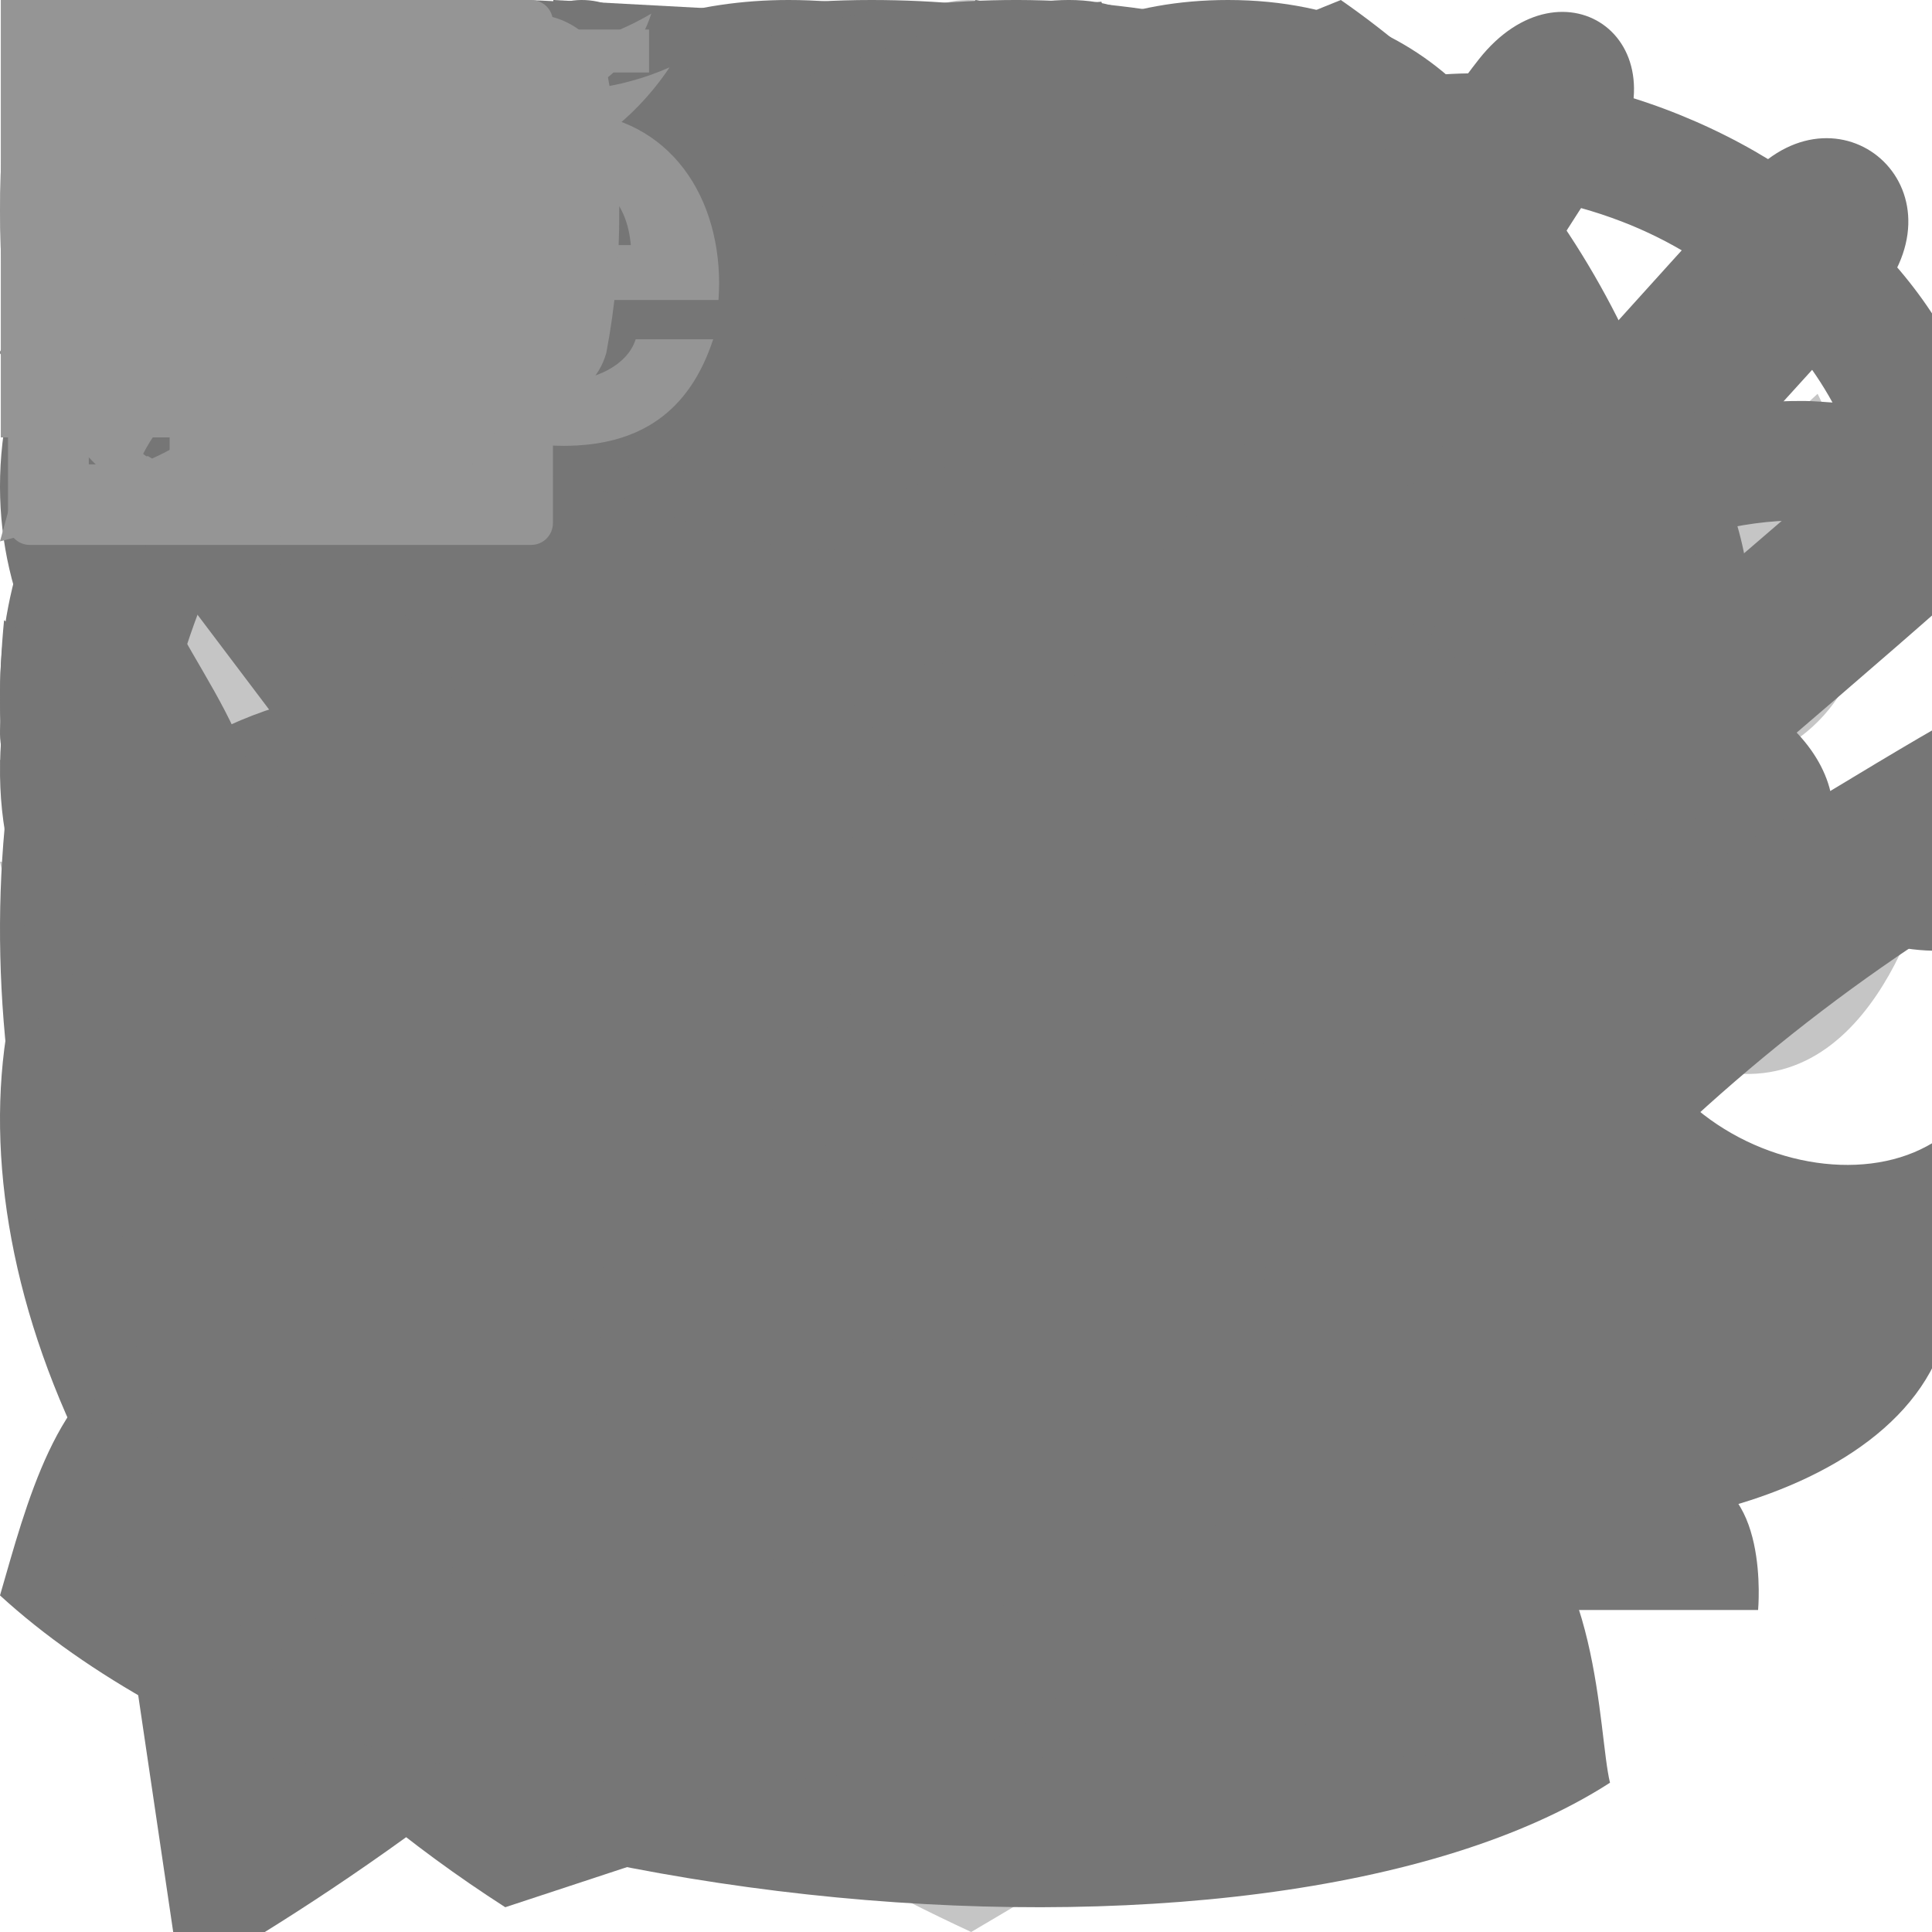
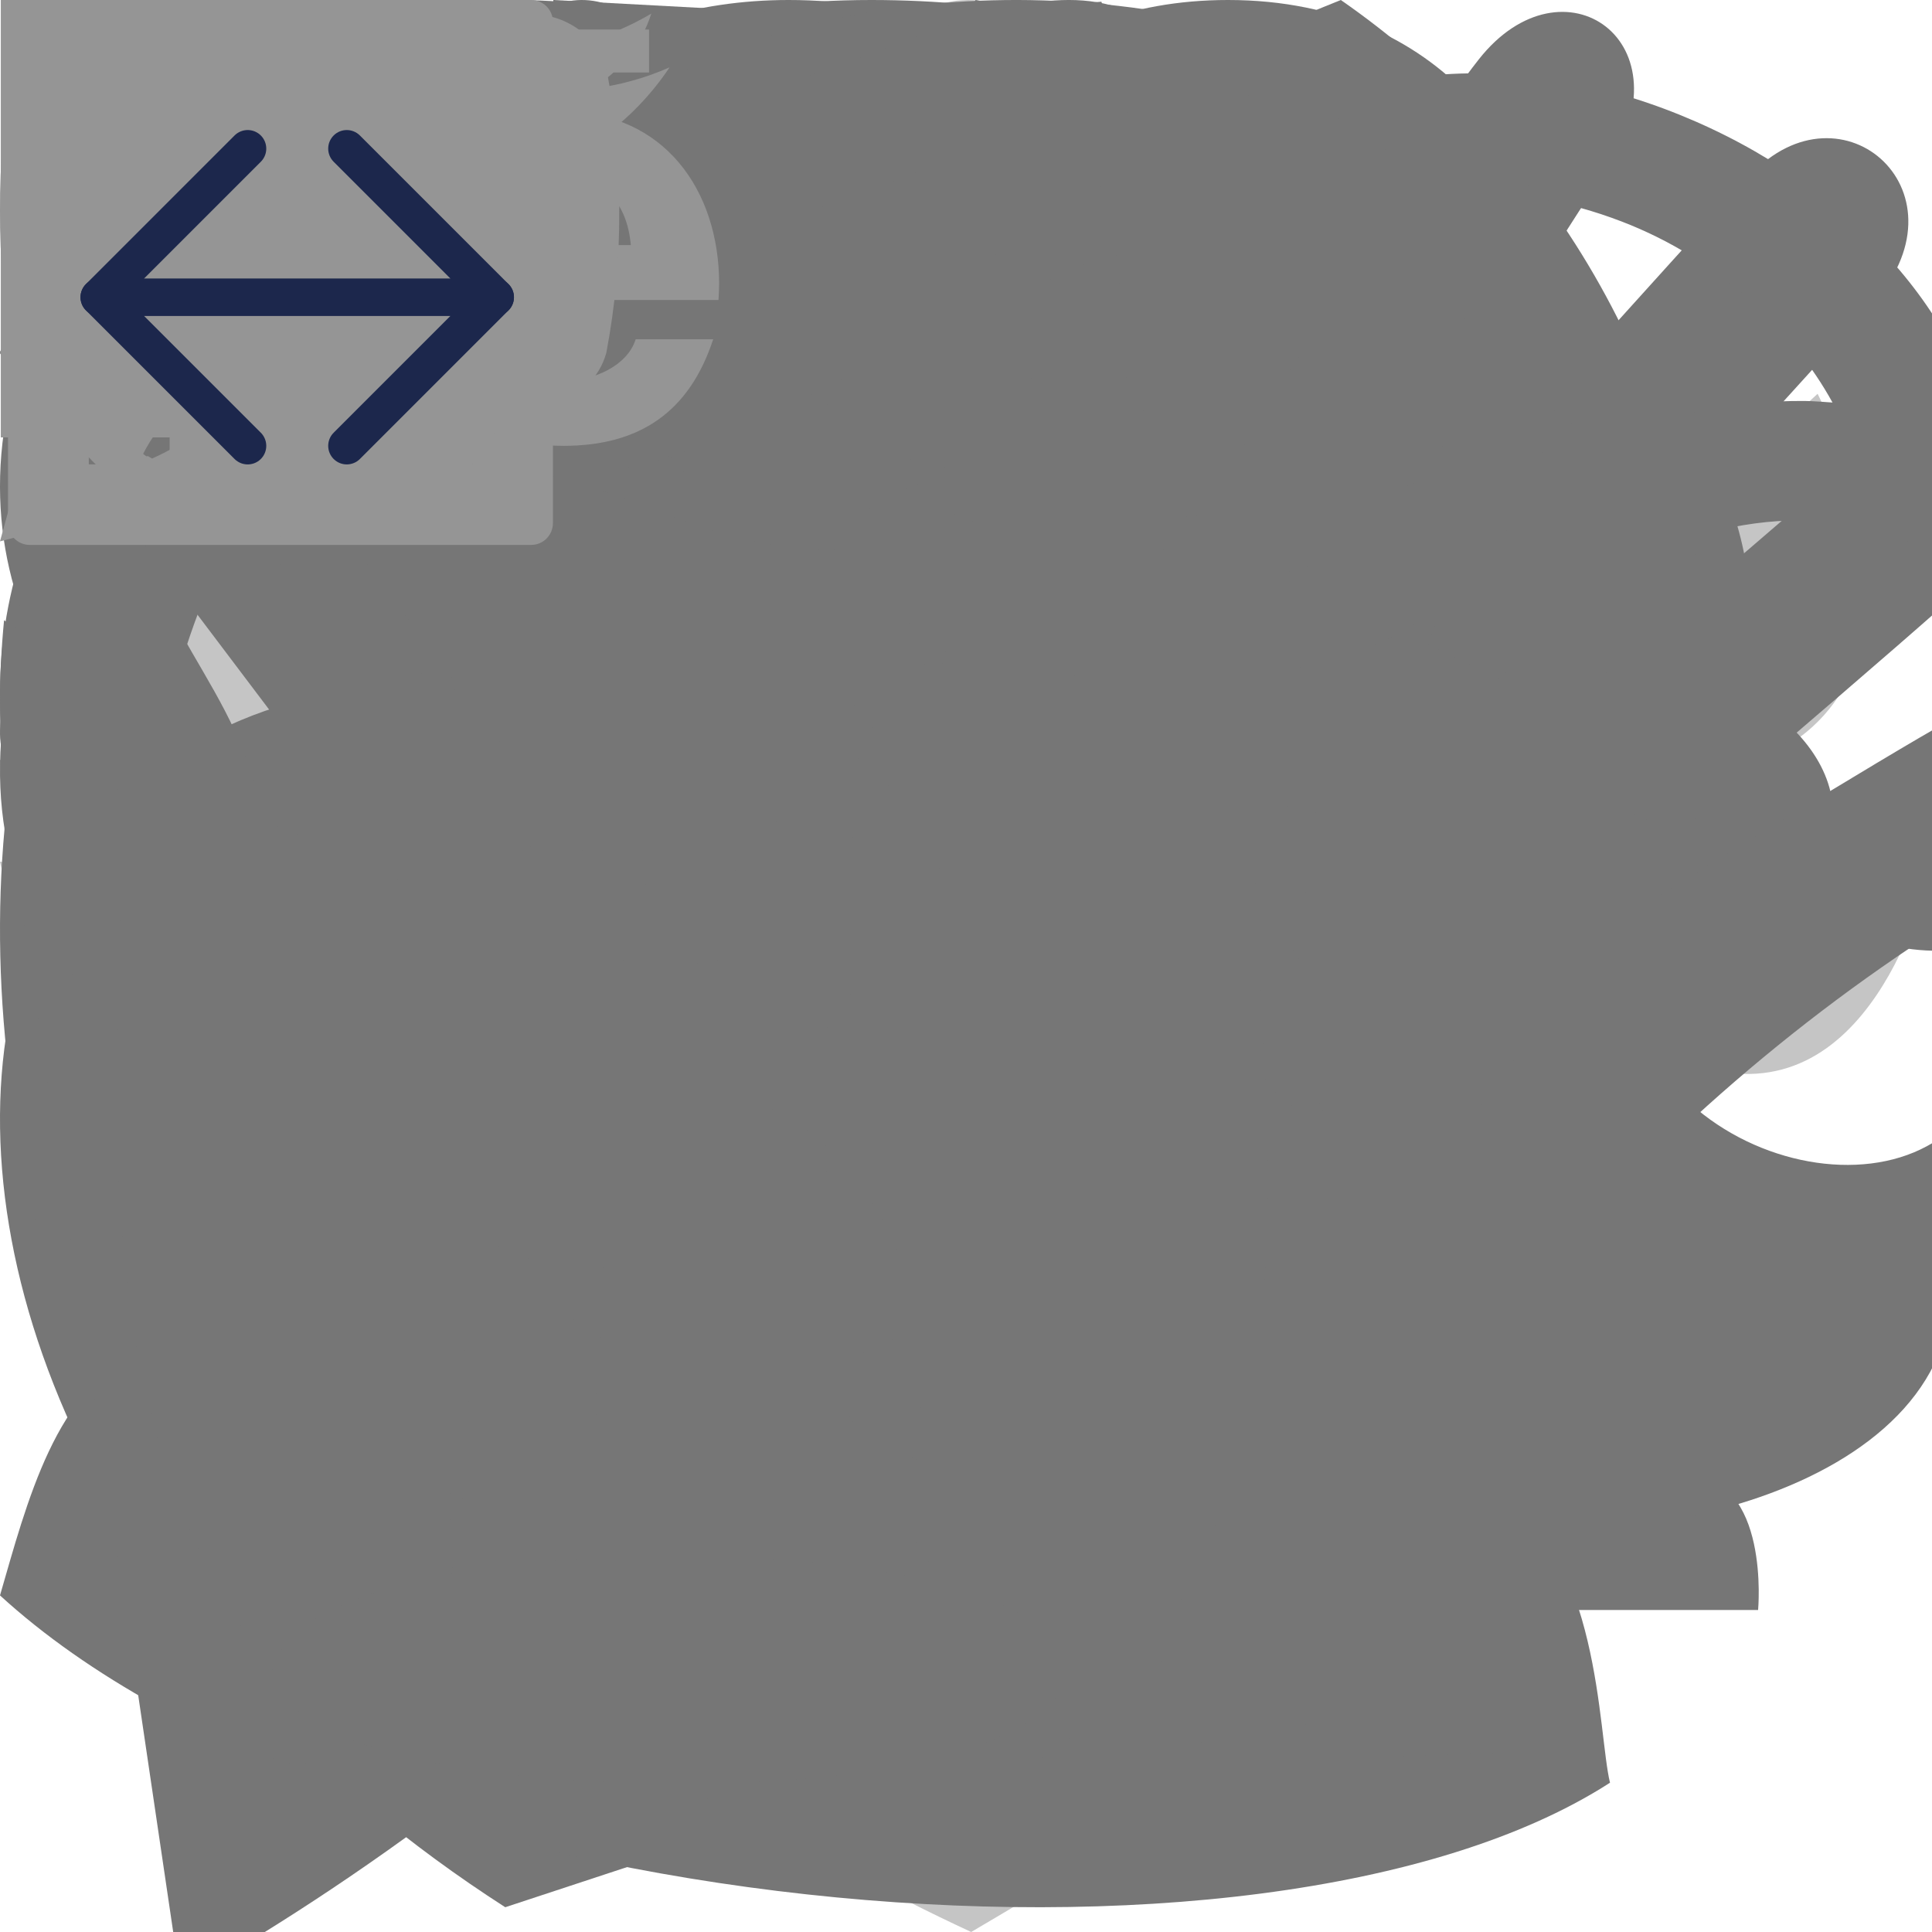
<svg xmlns="http://www.w3.org/2000/svg" width="78" height="78" viewBox="0 0 78 78" fill="none">
  <g id="brend01">
    <path fill-rule="evenodd" clip-rule="evenodd" d="M72.073 30.164C70.659 31.024 68.998 32.02 67.257 33.062C67.319 33.886 67.319 34.714 67.257 35.538L78 34.795C78 34.795 76.122 44.129 69.763 43.308L65.079 42.657C64.685 43.335 64.248 43.988 63.77 44.611L73.76 49.431C73.76 49.431 67.964 56.062 63.247 52.499C62.004 51.561 60.499 50.408 58.948 49.242C58.137 49.813 57.292 50.333 56.416 50.799L62.475 57.964C62.475 57.964 54.957 61.449 52.275 56.596C51.725 55.606 51.091 54.44 50.43 53.222C49.231 53.572 48.015 53.859 46.786 54.082C48.441 57.443 50.456 61.547 51.666 64.041C53.302 67.402 51.169 70.151 47.008 73.121L43.881 62.426L42.075 62.908L43.998 75.121C42.526 76.039 40.923 76.99 39.209 78C37.443 77.179 35.775 76.339 34.257 75.479L36.134 62.537L34.322 62.113L31.162 73.532C26.909 70.542 24.744 67.35 26.471 64.002L31.568 54.16C30.217 53.926 28.88 53.617 27.564 53.235C26.909 54.46 26.255 55.619 25.712 56.616C23.036 61.468 15.512 57.984 15.512 57.984L21.577 50.819C20.704 50.346 19.858 49.824 19.045 49.255C17.495 50.447 15.99 51.6 14.747 52.512C10.03 56.075 4.226 49.444 4.226 49.444L14.223 44.618C13.747 43.994 13.31 43.341 12.915 42.663C11.22 42.898 9.604 43.113 8.224 43.315C1.865 44.136 0 34.788 0 34.788L10.743 35.531C10.681 34.707 10.681 33.88 10.743 33.056C8.983 32.007 7.321 31.011 5.908 30.164C-0.713 26.145 4.639 15.938 4.639 15.938L23.128 32.919C20.04 35.831 21.25 42.435 26.687 42.435C34.335 42.435 33.988 31.558 26.811 31.558C26.36 31.556 25.91 31.606 25.47 31.708L24.881 29.832L28.741 27.741L28.303 26.484C28.303 26.484 24.894 26.249 22.899 28.308L21.276 20.296L37.881 22.146L35.65 25.819L39.085 32.984L42.52 25.819L40.322 22.146L56.024 20.016L55.271 28.308C53.603 26.21 49.73 26.484 49.73 26.484L49.291 27.741L53.407 29.916L52.752 31.708C52.306 31.609 51.849 31.559 51.392 31.558C44.195 31.558 43.868 42.435 51.509 42.435C57.005 42.435 58.202 35.7 54.977 32.834L73.381 15.899C73.381 15.899 78.694 26.132 72.073 30.164ZM33.524 17.462C25.149 6.676 34.963 4.943 34.963 4.943L39.013 11.118L43.246 4.871C43.246 4.871 52.406 6.637 45.157 17.508L33.524 17.462ZM36.141 1.83C37.207 -0.717 40.891 -0.392 42.232 1.497L39.013 6.865L36.141 1.83Z" fill="#C5C5C5" />
  </g>
  <g id="brend02">
    <path fill-rule="evenodd" clip-rule="evenodd" d="M40.363 76.585L30.307 73.735L20.398 77C-10.828 56.93 -5.041 17.631 29.824 29.952C67.684 17.063 68.435 57.574 40.363 76.585ZM31.048 35.926L31.033 67.675L39.731 70.064C60.897 55.12 60.988 23.576 31.048 35.926ZM36.081 55.422C36.081 55.422 36.081 49.481 36.081 46.015C36.081 40.734 44.243 40.205 44.243 46.015C44.243 51.792 36.081 55.422 36.081 55.422ZM27.637 24.393L9.919 5.534L15.451 0L25.046 13.926C26.547 6.246 35.639 0.745 44.466 0.069C48.624 12.359 43.825 26.712 27.637 24.393Z" fill="#767676" />
  </g>
  <g id="brend03">
    <path fill-rule="evenodd" clip-rule="evenodd" d="M56.155 35.242C57.467 33.066 57.481 30.229 57.481 27.422C57.481 14.217 43.199 16.852 43.199 16.852C43.199 16.852 43.519 5.939 31.826 5.939C21.034 5.939 19.818 16.71 19.818 16.71C19.818 16.71 5.408 15.375 5.408 28.646C5.408 30.693 5.885 32.742 6.856 34.546L2.32 36.625C0.755 33.966 0 30.904 0 27.928C0 19.764 5.668 11.222 16.074 11.222C18.264 4.351 24.285 0 31.834 0C40.735 0 45.542 5.525 47.287 11.216C56.536 11.216 63 19.005 63 27.617C63 31.275 62.07 35.118 59.957 38.194L56.155 35.242ZM25.488 49.508C25.551 34.094 32.24 35.741 33.118 25.639L35.739 25.254C40.735 32.944 42.126 40.277 38.467 49.894C43.347 48.269 44.271 40.498 57.02 41.398L58.17 41.85C58.17 41.85 54.668 57.687 36.04 60.728L34.05 72L23.664 70.213L26.798 60.848C11.681 58.726 4.555 41.103 4.555 41.103L6.514 39.154C12.673 44.182 19.13 40.726 25.488 49.508Z" fill="#767676" />
  </g>
  <g id="brend04">
    <path fill-rule="evenodd" clip-rule="evenodd" d="M69.993 36.914C66.931 37.84 62.027 39.251 59.211 40.057L58.648 42.94C61.278 43.655 64.679 45.441 66.984 51.246L61.179 59.198C61.179 59.198 64.295 59.446 68.119 59.554C71.476 59.648 70.979 65 70.979 65H34.483C34.483 65 30.922 45.038 47.412 31.46C46.758 23.466 47.677 17.777 50.693 14.382L50.742 5.26L58.227 10.854C65.154 10.516 69.917 17.944 70.566 23.283L61.795 26.85L60.771 32.083L67.344 31.816L69.462 27.568C74.61 29.603 76.144 35.056 69.993 36.914ZM30.196 64.731C21.203 63.653 14.993 58.774 14.993 48.864C14.993 37.873 21.579 13.527 1.144 16.692L0 14.209C3.195 7.282 9.75 0 20.724 0C32.853 0 38.88 7.607 38.88 21.679C38.88 37.911 27.747 39.026 30.196 64.731Z" fill="#767676" />
  </g>
  <g id="brend05">
    <path fill-rule="evenodd" clip-rule="evenodd" d="M28.214 56.29C18.976 55.158 21.014 42.034 29.687 43.098C38.327 44.156 36.651 57.324 28.214 56.29ZM0 64.411C1.061 60.765 2.278 55.823 5.749 54.611C15.512 38.511 39.386 0 39.386 0L44.31 0.984C44.31 0.984 48.286 16.261 52.34 31.442L46.156 30.829C43.149 19.288 40.485 9.136 40.485 9.136C40.485 9.136 38.329 12.712 35.188 17.919C43.255 25.326 34.92 40.02 24.222 36.11C19.64 43.717 15.263 50.986 12.906 54.915C20.456 62.027 46.315 64.877 53.718 60.163C53.353 58.7 52.878 56.827 52.329 54.68C51.116 55.044 49.748 55.173 48.231 54.987C34.532 53.309 37.556 33.847 50.416 35.424C58.7 36.439 60.581 44.96 57.498 50.442C58.75 54.944 59.773 58.478 60.348 60.188C64.634 62.667 64.504 69.951 65 71.973C50.958 81.023 14.263 77.468 0 64.411Z" fill="#767676" />
  </g>
  <g id="brend06">
    <path fill-rule="evenodd" clip-rule="evenodd" d="M57.605 49.607C50.829 49.607 43.97 44.941 43.97 36.024C43.97 30.423 39.697 27.493 35.477 27.493C33.337 27.493 31.389 28.259 29.989 29.651C28.336 31.296 27.462 33.813 27.462 36.93C27.462 52.173 35.221 61.154 51.881 65.195C53.428 65.57 54.382 67.147 54.012 68.715C53.696 70.055 52.515 70.957 51.213 70.957C50.991 70.957 50.765 70.931 50.541 70.877C31.404 66.234 21.701 54.813 21.701 36.931C21.701 30.967 24.015 27.413 25.955 25.481C28.438 23.011 31.821 21.651 35.478 21.651C44.736 21.651 49.732 29.056 49.732 36.024C49.732 41.371 53.687 43.765 57.606 43.765C59.859 43.765 62.036 42.964 63.577 41.567C65.319 39.99 66.239 37.68 66.239 34.891C66.239 16.948 50.114 5.842 35.175 5.842C25.309 5.842 16.881 10.202 11.443 18.12C5.103 27.352 3.993 40.192 8.473 52.47C9.025 53.982 8.262 55.664 6.771 56.223C5.278 56.783 3.621 56.01 3.07 54.496C-2.063 40.428 -0.7 25.581 6.717 14.782C13.166 5.388 23.538 0 35.174 0C45.693 0 55.274 3.936 62.154 11.084C68.411 17.585 72 26.262 72 34.891C72 40.576 69.507 44.029 67.416 45.923C64.793 48.299 61.309 49.607 57.605 49.607ZM34.599 10.567C47.35 9.783 60.586 19.818 60.586 35.301C60.586 36.914 59.296 38.222 57.705 38.222C56.114 38.222 54.825 36.914 54.825 35.301C54.825 23.03 44.359 15.457 34.599 16.409C25.6 17.286 16.669 23.378 16.264 36.435C15.812 50.96 21.117 60.875 31.54 67.616C32.881 68.484 33.274 70.29 32.418 71.649C31.869 72.523 30.938 73 29.987 73C29.457 73 28.921 72.852 28.44 72.542C16.37 64.734 10.067 52.918 10.501 36.436C10.948 19.492 22.888 11.288 34.599 10.567ZM33.067 36.44C33.067 34.826 34.356 33.52 35.948 33.52C37.539 33.52 38.829 34.826 38.829 36.44C38.829 42 40.696 46.58 44.227 49.684C48.595 53.525 55.303 54.916 63.627 53.707C65.198 53.481 66.662 54.588 66.887 56.184C67.112 57.782 66.019 59.26 64.443 59.489C62.231 59.81 60.102 59.971 58.069 59.971C50.883 59.971 44.87 57.981 40.452 54.097C35.69 49.911 33.067 43.64 33.067 36.44Z" fill="#767676" />
  </g>
  <g id="brend07">
    <path fill-rule="evenodd" clip-rule="evenodd" d="M34.5 63C15.446 63 0 47.521 0 28.427C0 27.285 0.056 26.155 0.164 25.041L21.917 39.409L23.522 39.73L68.18 20.91C68.716 23.331 69 25.845 69 28.427C69.001 47.521 53.555 63 34.5 63ZM21.918 33.715L1.066 19.867C1.586 17.822 2.29 15.85 3.156 13.968L21.106 25.58H22.731L62.814 8.672C64.277 10.773 65.514 13.045 66.487 15.453L23.716 33.841L21.918 33.715ZM21.105 19.886L5.469 9.743C6.617 7.957 7.924 6.284 9.371 4.743L21.927 13.06L54.132 0C56.155 1.405 58.023 3.02 59.698 4.817L22.643 20.218L21.105 19.886Z" fill="#767676" />
  </g>
  <g id="brend08">
    <path fill-rule="evenodd" clip-rule="evenodd" d="M55.292 50.468L35.428 54.952C33.566 57.961 38.739 60.186 39.526 59.431L40.279 60.693C37.589 63.944 32.152 65.791 27.887 64.316C18.622 73.958 7.288 80 7.288 80L0 30.683C0 30.683 12.875 33.267 24.594 39.711C28.617 37.292 34.422 36.873 38.963 39.906L38.71 41.522C35.003 41.463 32.796 44.083 33.83 46.03L33.968 46.16L54.367 44.449L67.293 37.297L68 51.624L55.292 50.468ZM11.622 66.677C8.794 67.137 9.254 71.686 12.518 71.155C15.271 70.73 14.501 66.228 11.622 66.677ZM17.766 48.385L13.093 49.423L15.703 61.272L19.456 60.316L17.766 48.385ZM26.962 46.485L22.243 47.258L24.623 59.018L28.422 58.062L26.962 46.485ZM37.974 33.043L38.791 24.263L36.256 23.602L37.486 17.354L32.141 17.218C32.141 17.218 31.267 24.057 31.031 26.346C30.238 34.642 19.571 32.028 22.749 24.824L28.738 25.65L29.623 11.801L44.101 12.633L41.802 19.761L44.464 20.41L37.974 33.043ZM24.899 5.724C24.899 5.724 23.973 13.194 23.824 14.751C23.013 23.266 11.432 20.988 14.863 13.2L21.341 14.091L22.341 0L31.899 0.513C32.842 3.995 28.91 5.724 24.899 5.724Z" fill="#767676" />
  </g>
  <g id="brend09">
    <path fill-rule="evenodd" clip-rule="evenodd" d="M78.783 29.048C83.087 26.644 86.452 32.774 81.647 35.458C74.703 39.419 68.431 44.507 63.076 50.523C58.248 46.396 53.364 40.627 51.165 36.636L50.508 15.859C50.508 15.859 57.128 5.675 59.703 2.397C63.107 -1.922 68.257 1.708 64.853 6.836C62.262 10.747 56.087 20.675 56.087 20.675L57.277 21.901C57.277 21.901 68.014 9.929 70.652 7.085C74.385 3.078 79.698 7.838 75.511 12.357C72.632 15.466 61.292 28.095 61.292 28.095L62.348 29.329C62.348 29.329 73.234 19.849 76.184 17.413C80.411 13.928 84.543 18.832 80.043 23.023C76.967 25.867 65.956 35.186 65.956 35.186L66.613 36.396C66.613 36.396 76.138 30.498 78.783 29.048ZM45.961 67.59L35.169 54.369L33.517 55.691L41.023 69.754C38.224 70.735 35.265 71.144 32.312 70.955C28.493 60.026 20.933 46.116 2.026 33.007C-2.505 29.857 1.416 24.104 5.477 26.901C7.981 28.615 16.856 35.402 16.856 35.402L17.639 34.257C17.639 34.257 7.567 23.912 4.773 20.763C0.688 16.172 5.266 11.7 9.14 15.579C11.848 18.295 21.802 28.8 21.802 28.8L23.007 27.686C23.007 27.686 12.904 14 10.329 10.619C6.596 5.707 12.333 1.476 15.667 5.811C18.014 8.904 27.593 21.837 27.593 21.837L28.885 20.731C28.885 20.731 23.641 10.242 21.426 6.091C18.523 0.731 24.001 -2.378 26.967 2.261C29.581 6.324 32.203 11.316 34.997 16.684L35.419 29.97L37.939 30.098C38.158 26.524 38.479 21.404 38.667 19.337C39.191 13.647 40.702 10.867 46.329 10.09L47.416 38.487C51.408 44.425 55.884 49.785 61.057 53.712C57.168 59.493 51.994 64.247 45.961 67.582V67.59Z" fill="#767676" />
  </g>
  <g id="brend10">
    <path fill-rule="evenodd" clip-rule="evenodd" d="M86.802 41.569C86.123 45.579 83.804 48.84 80.275 50.752C79.794 51.013 79.289 51.226 78.771 51.412C79.43 60.061 65.541 63.198 58.06 61.133L60.839 70.752L53.69 71L41.169 53.285C36.954 54.461 31.968 55.031 28.756 49.923C28.451 49.439 28.186 48.955 27.957 48.467C27.126 48.634 26.294 48.719 25.47 48.719C23.072 48.719 19.132 48.017 17.093 46.631C15.392 45.474 14.118 43.971 13.429 42.384C9.132 42.963 5.513 41.968 3.079 39.495C0.061 36.429 -0.802 31.351 0.773 25.911C2.875 18.646 9.18 10.459 21.72 7.409C22.763 6.126 24.036 4.975 25.576 4C33.449 -0.987 46.242 -1.418 55.933 3.311C59.436 2.62 63.274 2.939 67.14 4.374C74.117 6.963 79.188 12.367 80.141 17.859C82.03 18.857 83.555 20.294 84.575 22.189C86.664 26.072 86.992 29.963 85.551 33.106C86.831 35.548 87.307 38.592 86.802 41.569ZM81.649 37.478C78.014 39.515 74.444 37.479 74.444 37.479L75.02 33.671C77.472 33.904 79.469 33.15 80.509 31.608C81.671 29.888 81.49 27.329 80.016 24.587C78.363 21.515 74.796 21.027 72.815 21.009C72.774 21.009 72.732 21.008 72.69 21.008C67.733 21.008 62.678 23.795 60.636 27.433L57.663 26.024C58.295 24.033 59.297 22.354 60.567 20.972C58.441 19.21 57.057 16.071 57.742 12.99L60.674 12.723C60.651 14.046 62.099 17.11 65.084 17.748C67.412 16.693 70.072 16.169 72.862 16.188C73.245 16.192 73.611 16.228 73.983 16.251C72.396 13.363 69.445 10.465 65.464 8.94C56.655 5.564 50.719 10.805 49.363 12.606C46.094 16.949 48.19 21.043 49.783 23.709L47.16 26.04C45.023 24.079 43.235 21.494 42.822 18.479C39.462 19.477 34.95 19.237 32.422 14.994L34.808 13.378C37.488 15.361 41.734 15.189 43.755 12.741C44.2 11.768 44.783 10.773 45.567 9.753C46.754 8.209 48.138 6.923 49.665 5.894C43.075 4.117 33.766 4.41 28.146 7.97C24.906 10.022 23.33 12.836 23.33 16.575C23.33 19.379 25.557 23.808 28.55 24.504L26.796 27.867C24.732 27.387 23.082 26.35 21.813 25.014L19.228 28.266L16.664 27.014L19.189 20.482C18.773 19.18 18.561 17.841 18.561 16.575C18.561 15.47 18.691 14.419 18.898 13.403C10.985 16.649 7.023 22.01 5.585 26.979C4.487 30.774 4.912 34.196 6.725 36.037C8.162 37.495 10.366 37.838 12.438 37.705L17.96 33.424L19.787 34.949L18.132 40.309C18.999 43.035 21.836 44.443 27.013 43.432C27.195 41.508 27.995 39.537 29.511 37.492C30.669 35.928 31.99 34.852 33.428 34.107L36.145 26.872L38.867 26.752L38.574 32.687C43.141 32.22 48.255 33.145 53.009 32.435L53.889 35.556C46.909 38.744 39.765 33.542 33.289 40.405C30.962 42.871 31.847 45.014 33.297 47.175C35.368 50.264 39.261 48.406 43.241 47.204C49.277 45.382 53.658 44.097 61.908 44.728C59.943 41.033 60.134 36.562 62.771 31.643L66.651 33.162C63.928 39.374 66.481 42.968 68.245 44.556C70.97 47.01 75.072 47.749 77.793 46.275C80.642 44.73 81.469 42.134 81.709 40.725C81.891 39.638 81.856 38.517 81.649 37.478Z" fill="#767676" />
  </g>
  <g id="brend11">
    <path fill-rule="evenodd" clip-rule="evenodd" d="M51.426 30.494C48.239 34.723 57.075 59.681 42.164 71L37.443 67.947C42.638 35.499 13.358 36.844 18.86 67.942L14.563 70.999C-0.616 58.755 7.127 33.561 4.086 30.046C-1.588 23.483 -2.65 13.665 9.411 1.658C13.886 -2.796 20.467 4.059 27.461 4.059C34.456 4.059 42.473 -3.162 47.316 1.658C58.23 12.521 57.975 21.803 51.426 30.494ZM44.482 7.576C41.381 4.489 36.756 7.183 32.117 8.725C33.944 10.673 35.495 12.953 36.296 14.572L32.568 16.002C30.702 13.149 25.985 10.049 22.703 8.615C18.592 7.131 14.874 4.818 12.104 7.575C7.668 11.991 5.374 15.661 5.374 19.272C5.374 24.858 9.97 27.879 10.509 33.066C23.43 38.995 29.983 25.907 44.734 32.394C44.734 26.598 50.302 24.129 50.302 19.119C50.3 15.308 48.492 11.567 44.482 7.576Z" fill="#767676" />
  </g>
  <g id="brend12">
    <path fill-rule="evenodd" clip-rule="evenodd" d="M49.882 27.154C49.327 27.154 48.791 27.129 48.27 27.084L50.317 23.305C62.302 22.713 62.191 3.818 49.525 3.818C44.005 3.818 40.745 7.384 39.881 11.465L51.833 11.404L52.996 13.634L29.775 46.624L30.644 62.916C48.202 63.844 46.991 72 27.627 72C6.451 72 6.13 63.864 23.8 62.919L24.564 46.786L0 14.261L1.607 11.663L35.981 11.486C36.898 5.461 41.515 1.38252e-08 49.576 1.38252e-08C67.48 -0.001 67.367 27.154 49.882 27.154ZM5.796 15.558C5.796 15.558 20.357 34.657 22.2 37.152C24.07 39.684 30.379 39.439 32.098 37.133C33.678 35.015 47.087 15.223 47.087 15.223L5.796 15.558ZM30.616 34.254C29.185 36.37 25.038 36.431 23.139 33.909C21.651 31.931 13.076 20.44 13.076 20.44C24.628 15.103 27.144 25.584 39.53 20.953C39.53 20.953 31.731 32.604 30.616 34.254Z" fill="#767676" />
  </g>
  <g id="soc01">
    <path fill-rule="evenodd" clip-rule="evenodd" d="M15.756 13.155C15.486 13.02 14.165 12.371 13.918 12.28C13.672 12.191 13.493 12.146 13.313 12.416C13.134 12.684 12.619 13.29 12.463 13.469C12.305 13.649 12.149 13.671 11.88 13.537C11.611 13.401 10.745 13.118 9.718 12.202C8.919 11.489 8.379 10.609 8.222 10.339C8.066 10.071 8.205 9.925 8.34 9.791C8.461 9.671 8.609 9.477 8.743 9.321C8.878 9.163 8.922 9.051 9.012 8.871C9.103 8.692 9.057 8.535 8.989 8.401C8.922 8.266 8.385 6.942 8.161 6.404C7.943 5.88 7.721 5.951 7.556 5.942C7.399 5.935 7.22 5.933 7.041 5.933C6.862 5.933 6.57 6 6.324 6.27C6.077 6.539 5.383 7.189 5.383 8.513C5.383 9.836 6.346 11.114 6.481 11.294C6.615 11.473 8.376 14.189 11.073 15.354C11.715 15.63 12.216 15.796 12.606 15.919C13.25 16.124 13.836 16.095 14.299 16.026C14.815 15.949 15.89 15.375 16.114 14.747C16.338 14.119 16.338 13.581 16.271 13.469C16.204 13.357 16.025 13.29 15.755 13.155H15.756ZM10.851 19.853H10.847C9.245 19.853 7.672 19.422 6.294 18.606L5.969 18.412L2.583 19.301L3.487 16L3.274 15.662C2.379 14.236 1.905 12.587 1.907 10.903C1.909 5.972 5.921 1.961 10.854 1.961C13.243 1.961 15.488 2.893 17.176 4.583C18.009 5.412 18.669 6.398 19.118 7.484C19.567 8.57 19.797 9.734 19.793 10.909C19.791 15.84 15.78 19.853 10.851 19.853ZM18.461 3.299C17.464 2.295 16.278 1.5 14.972 0.958C13.665 0.416 12.264 0.139 10.85 0.143C4.92 0.143 0.092 4.97 0.09 10.902C0.09 12.799 0.584 14.65 1.526 16.281L0 21.857L5.703 20.36C7.281 21.22 9.049 21.67 10.846 21.67H10.851C16.78 21.67 21.608 16.844 21.61 10.91C21.614 9.496 21.338 8.096 20.797 6.789C20.257 5.483 19.463 4.296 18.461 3.299Z" fill="#959595" />
  </g>
  <g id="soc02">
    <path fill-rule="evenodd" clip-rule="evenodd" d="M11.466 0.143C5.473 0.143 0.61 5.006 0.61 11C0.61 16.994 5.473 21.857 11.466 21.857C17.448 21.857 22.323 16.994 22.323 11C22.323 5.006 17.448 0.143 11.466 0.143ZM18.637 5.147C19.974 6.775 20.714 8.811 20.734 10.918C20.428 10.859 17.366 10.235 14.281 10.623C14.21 10.47 14.151 10.305 14.08 10.14C13.888 9.687 13.684 9.24 13.469 8.798C16.883 7.408 18.437 5.407 18.637 5.147ZM11.466 1.745C13.822 1.745 15.976 2.627 17.613 4.076C17.448 4.311 16.047 6.184 12.75 7.42C11.23 4.63 9.547 2.344 9.288 1.991C10.002 1.825 10.733 1.742 11.466 1.744V1.745ZM7.522 2.616C7.769 2.946 9.417 5.242 10.96 7.974C6.626 9.128 2.799 9.104 2.387 9.104C2.988 6.231 4.932 3.841 7.522 2.616ZM2.187 11.012V10.729C2.588 10.741 7.086 10.8 11.714 9.41C11.985 9.929 12.232 10.458 12.467 10.988C12.35 11.023 12.22 11.059 12.102 11.094C7.322 12.636 4.778 16.852 4.566 17.206C3.035 15.506 2.187 13.299 2.187 11.012ZM11.466 20.279C9.323 20.279 7.345 19.549 5.779 18.325C5.944 17.983 7.828 14.355 13.056 12.531C13.08 12.519 13.092 12.519 13.115 12.507C14.422 15.886 14.951 18.724 15.094 19.537C13.974 20.02 12.75 20.279 11.466 20.279ZM16.636 18.689C16.542 18.124 16.047 15.416 14.834 12.083C17.743 11.624 20.286 12.378 20.604 12.484C20.203 15.062 18.72 17.288 16.636 18.689Z" fill="#959595" />
  </g>
  <g id="soc03">
    <path d="M21.443 0H1.203C0.716 0 0.323 0.393 0.323 0.88V21.12C0.323 21.607 0.716 22 1.203 22H21.443C21.93 22 22.323 21.607 22.323 21.12V0.88C22.323 0.393 21.93 0 21.443 0ZM6.849 18.747H3.585V8.247H6.849V18.747ZM5.218 6.812C4.844 6.812 4.478 6.701 4.167 6.493C3.856 6.285 3.613 5.989 3.47 5.644C3.327 5.298 3.29 4.918 3.363 4.551C3.436 4.184 3.616 3.847 3.88 3.582C4.145 3.317 4.482 3.137 4.849 3.064C5.216 2.991 5.597 3.029 5.942 3.172C6.288 3.315 6.583 3.557 6.791 3.869C6.999 4.18 7.11 4.546 7.11 4.92C7.107 5.965 6.26 6.812 5.218 6.812ZM19.07 18.747H15.809V13.64C15.809 12.422 15.787 10.857 14.112 10.857C12.415 10.857 12.154 12.182 12.154 13.552V18.747H8.895V8.247H12.024V9.683H12.069C12.503 8.858 13.567 7.986 15.157 7.986C18.462 7.986 19.07 10.161 19.07 12.988V18.747Z" fill="#959595" />
  </g>
  <g id="soc04">
    <path d="M27.033 2.719C26.051 3.154 24.996 3.448 23.887 3.581C25.031 2.896 25.888 1.818 26.296 0.548C25.221 1.187 24.044 1.637 22.816 1.878C21.991 0.996 20.898 0.412 19.706 0.216C18.515 0.02 17.292 0.222 16.228 0.792C15.163 1.362 14.317 2.267 13.82 3.368C13.322 4.468 13.203 5.702 13.478 6.877C11.299 6.768 9.168 6.201 7.222 5.215C5.276 4.228 3.559 2.844 2.183 1.151C1.713 1.962 1.442 2.903 1.442 3.906C1.441 4.808 1.664 5.696 2.089 6.492C2.514 7.288 3.129 7.966 3.879 8.468C3.009 8.44 2.158 8.205 1.397 7.782V7.852C1.397 9.118 1.835 10.344 2.636 11.324C3.437 12.303 4.553 12.975 5.793 13.226C4.986 13.444 4.14 13.476 3.318 13.32C3.668 14.409 4.35 15.361 5.268 16.043C6.186 16.725 7.294 17.103 8.438 17.124C6.497 18.648 4.099 19.475 1.631 19.471C1.194 19.471 0.757 19.446 0.323 19.395C2.828 21.005 5.744 21.86 8.722 21.857C18.804 21.857 24.315 13.507 24.315 6.265C24.315 6.03 24.309 5.793 24.298 5.557C25.37 4.782 26.296 3.822 27.031 2.722L27.033 2.719Z" fill="#959595" />
  </g>
  <g id="soc05">
    <path d="M18.968 1.191H26.204V2.926H18.968V1.191ZM11.717 8.059C13.316 7.302 14.154 6.151 14.154 4.372C14.154 0.854 11.506 0 8.449 0H0.033V17.659H8.684C11.927 17.659 14.97 16.117 14.97 12.531C14.97 10.314 13.911 8.675 11.717 8.059ZM3.958 3.013H7.64C9.058 3.013 10.331 3.403 10.331 5.032C10.331 6.531 9.341 7.133 7.937 7.133H3.958V3.013ZM8.148 14.661H3.954V9.798H8.231C9.958 9.798 11.049 10.512 11.049 12.319C11.049 14.098 9.747 14.661 8.148 14.661ZM29.033 11.451C29.033 7.668 26.795 4.515 22.747 4.515C18.812 4.515 16.135 7.445 16.135 11.286C16.135 15.267 18.67 18 22.747 18C25.834 18 27.833 16.626 28.794 13.696H25.664C25.323 14.79 23.937 15.364 22.86 15.364C20.778 15.364 19.689 14.159 19.689 12.111H29.008C29.019 11.9 29.033 11.677 29.033 11.451ZM19.689 9.895C19.802 8.213 20.937 7.162 22.635 7.162C24.419 7.162 25.312 8.198 25.468 9.895H19.689Z" fill="#959595" />
  </g>
  <g id="soc06">
    <path d="M24.479 2.778C24.338 2.273 24.062 1.816 23.681 1.455C23.29 1.083 22.81 0.817 22.288 0.682C20.331 0.167 12.494 0.167 12.494 0.167C9.227 0.129 5.96 0.293 2.713 0.656C2.19 0.801 1.711 1.073 1.319 1.448C0.933 1.819 0.654 2.276 0.508 2.777C0.158 4.664 -0.012 6.581 0 8.5C-0.012 10.418 0.157 12.333 0.508 14.223C0.651 14.722 0.929 15.177 1.316 15.545C1.702 15.912 2.183 16.178 2.713 16.319C4.695 16.833 12.494 16.833 12.494 16.833C15.765 16.871 19.036 16.707 22.288 16.344C22.81 16.209 23.29 15.943 23.681 15.571C24.067 15.203 24.341 14.746 24.478 14.248C24.838 12.361 25.012 10.444 25 8.524C25.027 6.595 24.853 4.669 24.479 2.777V2.778ZM10.002 12.067V4.934L16.523 8.501L10.002 12.067Z" fill="#959595" />
  </g>
+   <g id="arrowRight">
+     <path fill-rule="evenodd" clip-rule="evenodd" d="M13.47 5.47C13.763 5.177 14.237 5.177 14.53 5.47L20.53 11.47C20.823 11.763 20.823 12.237 20.53 12.53L14.53 18.53C14.237 18.823 13.763 18.823 13.47 18.53C13.177 18.237 13.177 17.763 13.47 17.47L18.189 12.75H4C3.586 12.75 3.25 12.414 3.25 12C3.25 11.586 3.586 11.25 4 11.25H18.189L13.47 6.53C13.177 6.237 13.177 5.763 13.47 5.47Z" fill="#1C274C" />
+   </g>
+   <g id="arrowLeft">
+     <path d="M20 12H4M4 12L10 6M4 12L10 18" stroke="#1C274C" stroke-width="1.5" stroke-linecap="round" stroke-linejoin="round" />
+   </g>
</svg>
